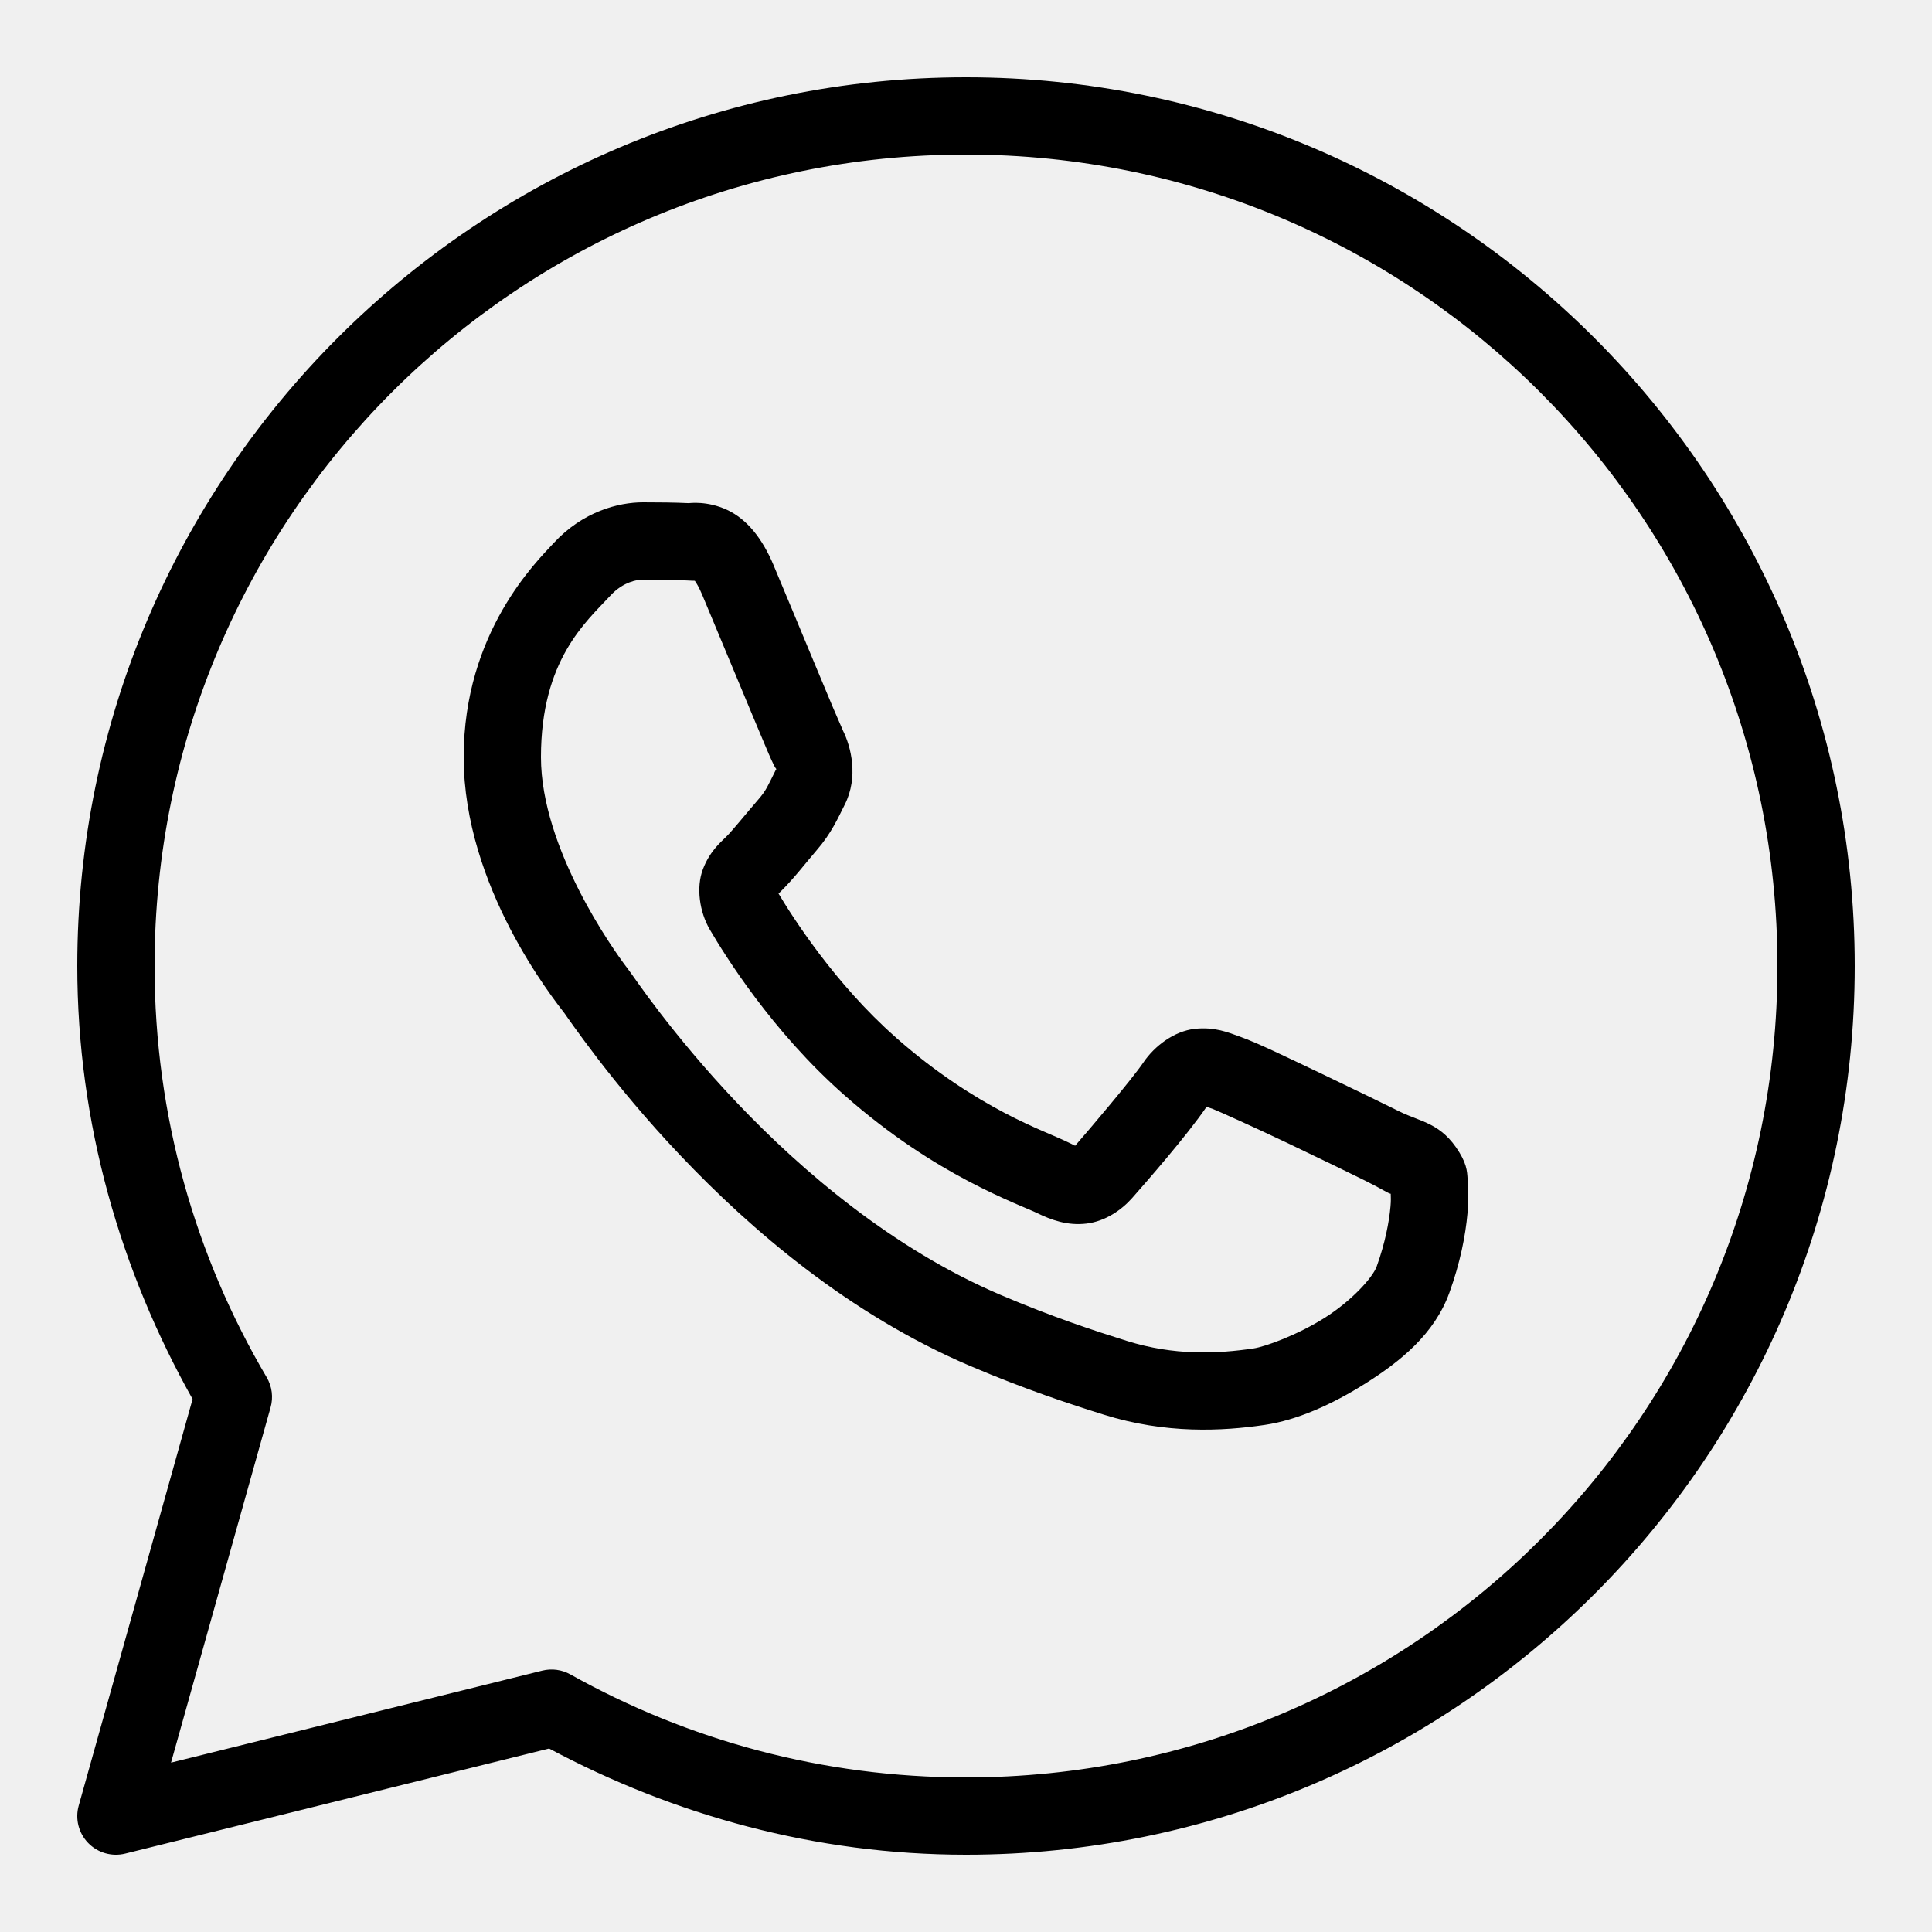
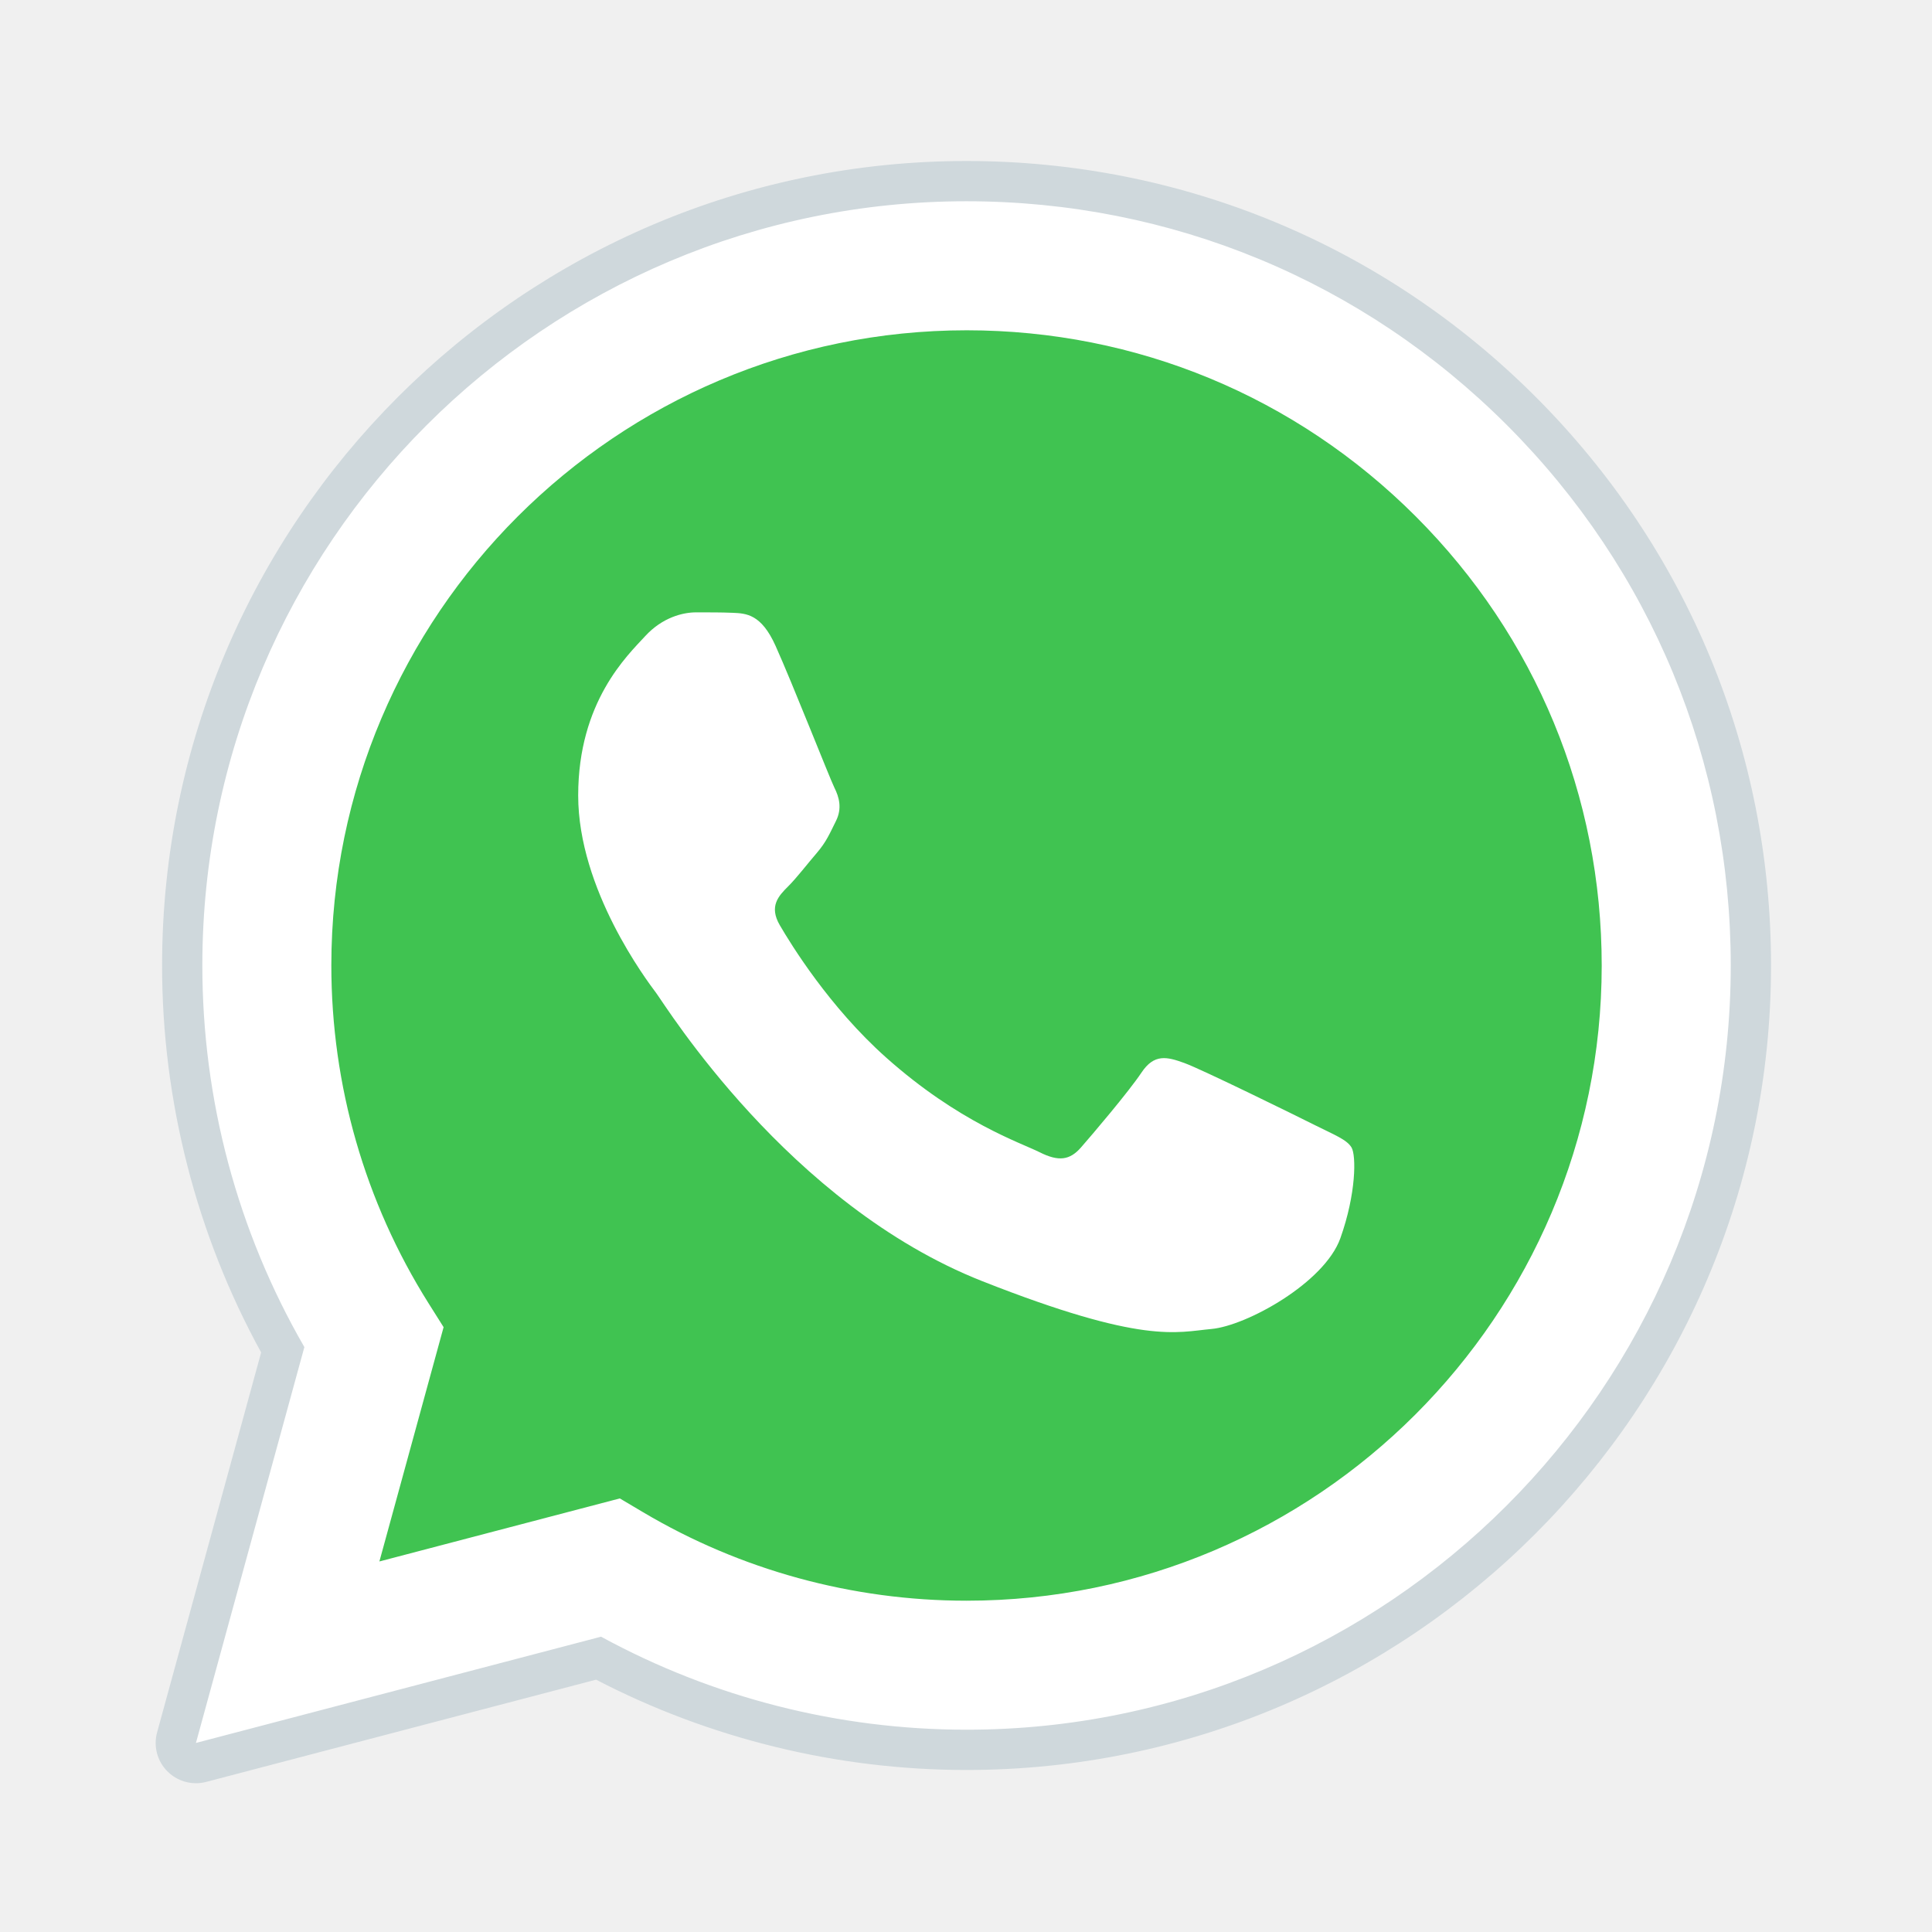
- <svg xmlns="http://www.w3.org/2000/svg" viewBox="0 0 50 50" width="50px" height="50px">
-   <path d="M 25 2 C 12.31 2 2 12.31 2 25 C 2 29.079 3.119 32.886 4.984 36.209 L 2.037 46.73 A 1 1 0 0 0 3.24 47.971 L 14.211 45.252 C 17.435 46.973 21.093 48 25 48 C 37.69 48 48 37.69 48 25 C 48 12.31 37.69 2 25 2 z M 25 4 C 36.61 4 46 13.39 46 25 C 46 36.61 36.61 46 25 46 C 21.278 46 17.792 45.03 14.762 43.334 A 1 1 0 0 0 14.033 43.236 L 4.426 45.617 L 7.002 36.426 A 1 1 0 0 0 6.902 35.646 C 5.061 32.524 4 28.89 4 25 C 4 13.39 13.39 4 25 4 z M 16.643 13 C 16.002 13 15.086 13.238 14.334 14.049 C 13.882 14.536 12 16.37 12 19.594 C 12 22.955 14.331 25.856 14.613 26.229 L 14.615 26.229 L 14.615 26.23 C 14.588 26.195 14.973 26.752 15.486 27.42 C 16 28.088 16.717 28.965 17.619 29.914 C 19.423 31.813 21.958 34.007 25.105 35.35 C 26.555 35.967 27.698 36.339 28.564 36.611 C 30.17 37.115 31.632 37.039 32.73 36.877 C 33.553 36.756 34.457 36.361 35.352 35.795 C 36.246 35.229 37.123 34.525 37.51 33.455 C 37.787 32.688 37.928 31.98 37.979 31.396 C 38.004 31.105 38.007 30.848 37.988 30.609 C 37.969 30.371 37.99 30.189 37.768 29.824 C 37.302 29.06 36.775 29.04 36.225 28.768 C 35.919 28.616 35.049 28.191 34.176 27.775 C 33.304 27.36 32.549 26.992 32.084 26.826 C 31.79 26.72 31.432 26.568 30.914 26.627 C 30.397 26.686 29.885 27.059 29.588 27.5 C 29.306 27.918 28.17 29.258 27.824 29.652 C 27.82 29.65 27.85 29.663 27.713 29.596 C 27.285 29.384 26.761 29.204 25.986 28.795 C 25.212 28.386 24.242 27.783 23.182 26.848 L 23.182 26.846 C 21.603 25.456 20.497 23.711 20.148 23.125 C 20.172 23.097 20.146 23.131 20.195 23.082 L 20.197 23.08 C 20.554 22.729 20.87 22.31 21.137 22.002 C 21.515 21.566 21.682 21.181 21.863 20.822 C 22.224 20.106 22.023 19.319 21.814 18.904 L 21.814 18.902 C 21.829 18.931 21.702 18.65 21.564 18.326 C 21.427 18.001 21.252 17.58 21.064 17.131 C 20.69 16.233 20.272 15.225 20.023 14.635 L 20.023 14.633 C 19.731 13.938 19.334 13.437 18.816 13.195 C 18.298 12.954 17.841 13.022 17.822 13.021 L 17.82 13.021 C 17.451 13.004 17.045 13 16.643 13 z M 16.643 15 C 17.028 15 17.408 15.005 17.727 15.02 C 18.054 15.036 18.034 15.037 17.971 15.008 C 17.907 14.978 17.994 14.968 18.18 15.41 C 18.423 15.988 18.843 16.999 19.219 17.9 C 19.407 18.351 19.582 18.774 19.723 19.105 C 19.863 19.437 19.939 19.622 20.027 19.799 L 20.027 19.801 L 20.029 19.803 C 20.116 19.973 20.108 19.864 20.078 19.924 C 19.867 20.343 19.838 20.445 19.625 20.691 C 19.3 21.066 18.968 21.483 18.793 21.656 C 18.639 21.807 18.362 22.042 18.189 22.502 C 18.016 22.963 18.097 23.595 18.375 24.066 C 18.745 24.695 19.964 26.679 21.859 28.348 C 23.053 29.4 24.165 30.096 25.053 30.564 C 25.941 31.033 26.664 31.307 26.826 31.387 C 27.211 31.577 27.631 31.725 28.119 31.666 C 28.608 31.607 29.029 31.311 29.297 31.008 L 29.299 31.006 C 29.656 30.601 30.716 29.391 31.225 28.645 C 31.246 28.652 31.239 28.646 31.408 28.707 L 31.408 28.709 L 31.41 28.709 C 31.487 28.736 32.454 29.169 33.316 29.58 C 34.179 29.991 35.054 30.418 35.338 30.559 C 35.748 30.762 35.942 30.894 35.992 30.895 C 35.996 30.983 35.999 31.078 35.986 31.223 C 35.951 31.624 35.844 32.18 35.629 32.775 C 35.524 33.067 34.975 33.668 34.283 34.105 C 33.591 34.543 32.749 34.853 32.438 34.898 C 31.5 35.037 30.387 35.087 29.164 34.703 C 28.316 34.437 27.259 34.093 25.891 33.51 C 23.115 32.326 20.756 30.312 19.07 28.537 C 18.228 27.65 17.553 26.824 17.072 26.199 C 16.593 25.576 16.384 25.251 16.209 25.021 L 16.207 25.02 C 15.897 24.61 14 21.971 14 19.594 C 14 17.078 15.168 16.091 15.801 15.41 C 16.133 15.052 16.496 15 16.643 15 z" />
+ <svg xmlns="http://www.w3.org/2000/svg" viewBox="0 0 48 48" width="240px" height="240px" clip-rule="evenodd">
+   <path fill="#fff" d="M4.868,43.303l2.694-9.835C5.9,30.59,5.026,27.324,5.027,23.979C5.032,13.514,13.548,5,24.014,5c5.079,0.002,9.845,1.979,13.43,5.566c3.584,3.588,5.558,8.356,5.556,13.428c-0.004,10.465-8.522,18.98-18.986,18.98c-0.001,0,0,0,0,0h-0.008c-3.177-0.001-6.3-0.798-9.073-2.311L4.868,43.303z" />
+   <path fill="#fff" d="M4.868,43.803c-0.132,0-0.26-0.052-0.355-0.148c-0.125-0.127-0.174-0.312-0.127-0.483l2.639-9.636c-1.636-2.906-2.499-6.206-2.497-9.556C4.532,13.238,13.273,4.5,24.014,4.5c5.21,0.002,10.105,2.031,13.784,5.713c3.679,3.683,5.704,8.577,5.702,13.781c-0.004,10.741-8.746,19.48-19.486,19.48c-3.189-0.001-6.344-0.788-9.144-2.277l-9.875,2.589C4.953,43.798,4.911,43.803,4.868,43.803z" />
+   <path fill="#cfd8dc" d="M24.014,5c5.079,0.002,9.845,1.979,13.43,5.566c3.584,3.588,5.558,8.356,5.556,13.428c-0.004,10.465-8.522,18.98-18.986,18.98h-0.008c-3.177-0.001-6.3-0.798-9.073-2.311L4.868,43.303l2.694-9.835C5.9,30.59,5.026,27.324,5.027,23.979C5.032,13.514,13.548,5,24.014,5 M24.014,42.974C24.014,42.974,24.014,42.974,24.014,42.974C24.014,42.974,24.014,42.974,24.014,42.974 M24.014,42.974C24.014,42.974,24.014,42.974,24.014,42.974C24.014,42.974,24.014,42.974,24.014,42.974 M24.014,4C24.014,4,24.014,4,24.014,4C12.998,4,4.032,12.962,4.027,23.979c-0.001,3.367,0.849,6.685,2.461,9.622l-2.585,9.439c-0.094,0.345,0.002,0.713,0.254,0.967c0.19,0.192,0.447,0.297,0.711,0.297c0.085,0,0.17-0.011,0.254-0.033l9.687-2.54c2.828,1.468,5.998,2.243,9.197,2.244c11.024,0,19.99-8.963,19.995-19.98c0.002-5.339-2.075-10.359-5.848-14.135C34.378,6.083,29.357,4.002,24.014,4L24.014,4z" />
+   <path fill="#40c351" d="M35.176,12.832c-2.98-2.982-6.941-4.625-11.157-4.626c-8.704,0-15.783,7.076-15.787,15.774c-0.001,2.981,0.833,5.883,2.413,8.396l0.376,0.597l-1.595,5.821l5.973-1.566l0.577,0.342c2.422,1.438,5.2,2.198,8.032,2.199h0.006c8.698,0,15.777-7.077,15.78-15.776C39.795,19.778,38.156,15.814,35.176,12.832z" />
+   <path fill="#fff" fill-rule="evenodd" d="M19.268,16.045c-0.355-0.79-0.729-0.806-1.068-0.82c-0.277-0.012-0.593-0.011-0.909-0.011c-0.316,0-0.83,0.119-1.265,0.594c-0.435,0.475-1.661,1.622-1.661,3.956c0,2.334,1.7,4.59,1.937,4.906c0.237,0.316,3.282,5.259,8.104,7.161c4.007,1.58,4.823,1.266,5.693,1.187c0.87-0.079,2.807-1.147,3.202-2.255c0.395-1.108,0.395-2.057,0.277-2.255c-0.119-0.198-0.435-0.316-0.909-0.554s-2.807-1.385-3.242-1.543c-0.435-0.158-0.751-0.237-1.068,0.238c-0.316,0.474-1.225,1.543-1.502,1.859c-0.277,0.317-0.554,0.357-1.028,0.119c-0.474-0.238-2.002-0.738-3.815-2.354c-1.41-1.257-2.362-2.81-2.639-3.285c-0.277-0.474-0.03-0.731,0.208-0.968c0.213-0.213,0.474-0.554,0.712-0.831c0.237-0.277,0.316-0.475,0.474-0.791c0.158-0.317,0.079-0.594-0.04-0.831C20.612,19.329,19.69,16.983,19.268,16.045z" clip-rule="evenodd" />
</svg>
